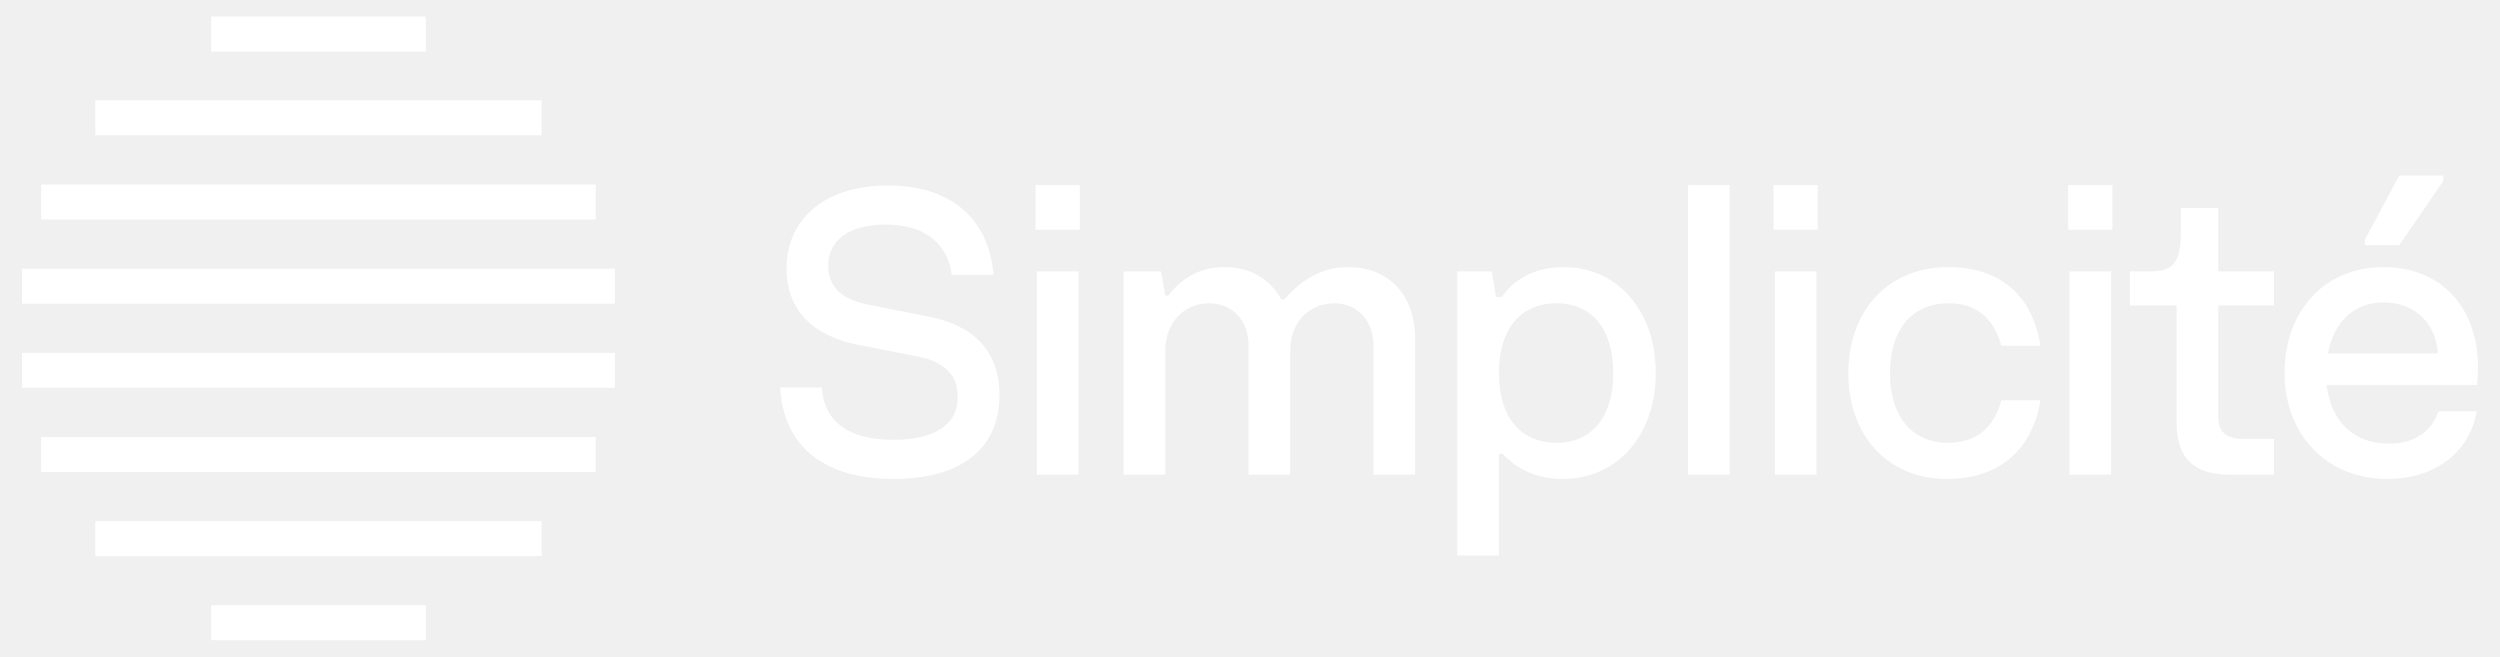
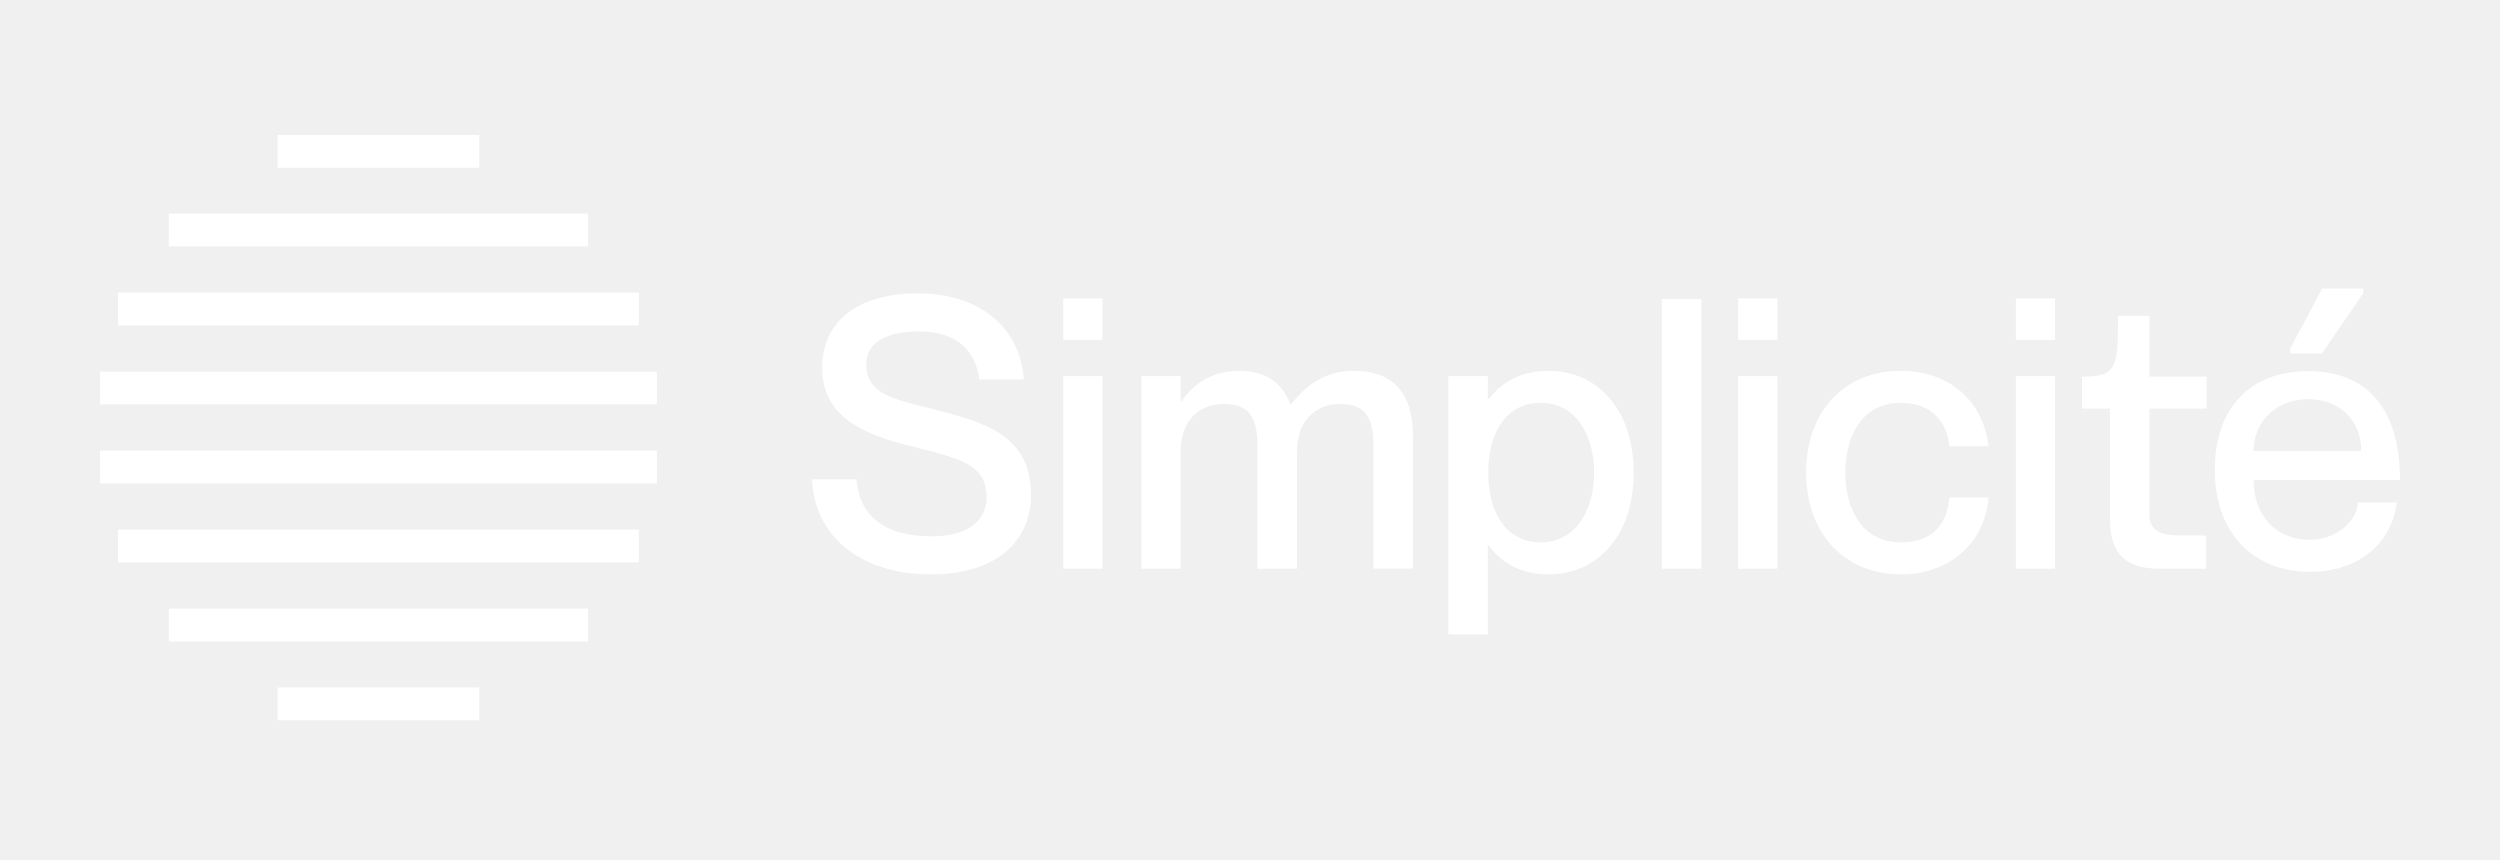
- <svg xmlns="http://www.w3.org/2000/svg" width="453px" height="119px" viewBox="0 0 453 119" version="1.1">
-   <g id="simplicite" stroke="none" stroke-width="1" fill="none" fill-rule="evenodd">
-     <g id="logo-white" transform="translate(4, 3)" fill="#ffffff" fill-rule="nonzero">
-       <polygon id="Path" points="73.166 -2.66134213e-15 34.253 -2.66134213e-15 34.253 6.333 73.166 6.333" />
-       <polygon id="Path" points="73.166 106.667 34.253 106.667 34.253 113 73.166 113" />
-       <polygon id="Path" points="94.152 15.182 13.266 15.182 13.266 21.515 94.152 21.515" />
-       <polygon id="Path" points="94.152 91.44 13.266 91.44 13.266 97.773 94.152 97.773" />
-       <polygon id="Path" points="103.946 30.432 3.472 30.432 3.472 36.766 103.946 36.766" />
-       <polygon id="Path" points="103.946 76.188 3.472 76.188 3.472 82.522 103.946 82.522" />
-       <polygon id="Path" points="107.418 45.685 0 45.685 0 52.018 107.418 52.018" />
-       <polygon id="Path" points="107.418 60.936 0 60.936 0 67.269 107.418 67.269" />
-       <path d="M157.926,83.783 C144.682,83.783 137.907,77.309 137.368,67.214 L144.913,67.214 C145.298,73.302 149.611,76.693 157.926,76.693 C165.396,76.693 169.553,73.918 169.553,68.986 C169.553,64.824 167.013,62.512 162.238,61.588 L151.613,59.507 C143.219,57.888 138.523,53.11 138.523,45.635 C138.523,36.541 145.683,30.607 156.849,30.607 C168.861,30.607 175.252,37.157 176.021,46.791 L168.476,46.791 C167.706,41.242 163.702,37.697 156.541,37.697 C149.918,37.697 146.068,40.471 146.068,45.172 C146.068,48.949 148.532,51.261 153.23,52.186 L164.163,54.343 C172.557,55.962 177.1,60.74 177.1,68.601 C177.1,78.388 170.016,83.783 157.926,83.783 Z M183.885,83.012 L183.885,46.174 L191.431,46.174 L191.431,83.012 L183.885,83.012 Z M183.654,38.622 L183.654,30.53 L191.662,30.53 L191.662,38.622 L183.654,38.622 Z M199.601,83.012 L199.601,46.174 L206.376,46.174 L207.146,50.567 L207.685,50.567 C210.381,47.099 213.691,45.403 217.926,45.403 C222.547,45.403 226.166,47.561 228.168,51.261 L228.707,51.261 C232.249,47.253 235.868,45.403 240.257,45.403 C247.726,45.403 252.423,50.49 252.423,58.505 L252.423,83.012 L244.877,83.012 L244.877,59.584 C244.877,55.114 241.951,51.954 237.793,51.954 C233.096,51.954 229.784,55.499 229.784,60.586 L229.784,83.012 L222.239,83.012 L222.239,59.584 C222.239,55.114 219.312,51.954 215.154,51.954 C210.458,51.954 207.146,55.499 207.146,60.586 L207.146,83.012 L199.601,83.012 Z M260.061,97.655 L260.061,46.174 L266.298,46.174 L267.068,50.798 L268.146,50.798 C270.611,47.253 274.46,45.403 279.389,45.403 C289.091,45.403 296.021,53.342 296.021,64.593 C296.021,75.845 289.091,83.783 279.158,83.783 C274.768,83.783 271.072,82.242 268.301,79.236 L267.607,79.236 L267.607,97.655 L260.061,97.655 Z M267.607,64.593 C267.607,72.531 271.458,77.232 278.079,77.232 C284.471,77.232 288.32,72.531 288.32,64.593 C288.32,56.655 284.471,51.954 278.079,51.954 C271.458,51.954 267.607,56.655 267.607,64.593 Z M301.873,83.012 L301.873,30.53 L309.42,30.53 L309.42,83.012 L301.873,83.012 Z M317.596,83.012 L317.596,46.174 L325.141,46.174 L325.141,83.012 L317.596,83.012 Z M317.365,38.622 L317.365,30.53 L325.374,30.53 L325.374,38.622 L317.365,38.622 Z M348.789,83.783 C338.164,83.783 330.923,76.076 330.923,64.593 C330.923,53.11 338.316,45.403 348.944,45.403 C358.569,45.403 364.267,50.567 365.729,59.661 L358.644,59.661 C357.259,54.575 354.101,51.954 349.096,51.954 C342.628,51.954 338.471,56.501 338.471,64.593 C338.471,72.763 342.706,77.232 348.944,77.232 C354.101,77.232 357.259,74.612 358.644,69.526 L365.729,69.526 C364.189,78.774 358.029,83.783 348.789,83.783 Z M370.99,83.012 L370.99,46.174 L378.538,46.174 L378.538,83.012 L370.99,83.012 Z M370.76,38.622 L370.76,30.53 L378.768,30.53 L378.768,38.622 L370.76,38.622 Z M399.95,83.012 C393.712,83.012 390.403,80.161 390.403,73.61 L390.403,52.34 L381.932,52.34 L381.932,46.174 L385.86,46.174 C390.635,46.174 391.173,43.4 391.173,38.545 L391.173,34.691 L397.947,34.691 L397.947,46.174 L408.035,46.174 L408.035,52.34 L397.947,52.34 L397.947,72.377 C397.947,75.228 399.18,76.539 402.801,76.539 L408.035,76.539 L408.035,83.012 L399.95,83.012 Z M428.6,83.783 C417.512,83.783 409.964,75.691 409.964,64.593 C409.964,53.342 417.201,45.403 427.907,45.403 C438.225,45.403 445,52.571 445,63.514 C445,64.362 444.922,65.595 444.848,66.751 L417.586,66.751 C418.356,73.302 422.44,77.386 428.829,77.386 C433.757,77.386 436.685,74.997 437.84,71.529 L444.77,71.529 C443.615,78.619 437.533,83.783 428.6,83.783 Z M417.819,61.048 L437.762,61.048 C437.377,55.499 433.527,51.8 427.907,51.8 C422.517,51.8 418.897,55.345 417.819,61.048 Z" id="Shape" />
-       <polygon id="Path" points="424.513 40.449 430.748 28.802 438.73 28.802 438.73 29.776 430.748 41.423 424.513 41.423" />
-     </g>
+ <svg xmlns="http://www.w3.org/2000/svg" height="172" viewBox="0 0 500 172" width="500">
+   <g fill="#fff" transform="translate(20 27)">
+     <path d="m75.857 0h-40.343v6.56h40.343z" />
+     <path d="m75.857 110.496h-40.343v6.56h40.343z" />
+     <path d="m97.616 15.726h-83.861v6.56h83.861z" />
+     <path d="m97.616 94.722h-83.861v6.56h83.861z" />
+     <path d="m107.769 31.524h-104.171v6.56h104.171z" />
+     <path d="m107.769 78.924h-104.171v6.56h104.171z" />
+     <path d="m111.368 47.325h-111.368v6.56h111.368z" />
+     <path d="m111.368 63.123h-111.368v6.56h111.368z" />
+     <path d="m166.151 87.874c-13.798 0-23.117-7.384-23.743-18.814l-.012-.206h8.896l.014.18c.577 7.243 5.848 11.229 14.845 11.229 10.07 0 11.157-5.424 11.157-7.755 0-6.526-4.794-7.717-15.302-10.324-9.126-2.281-17.571-5.75-17.571-15.597 0-9.339 7.156-14.914 19.145-14.914s20.326 6.512 21.167 16.996l.017.211h-8.898l-.024-.168c-.91-6.256-5.036-9.428-12.262-9.428-6.466 0-10.326 2.42-10.326 6.471 0 5.736 4.739 6.917 11.912 8.702l.745.184c10.889 2.777 20.29 5.173 20.29 17.485 0 7.612-5.268 15.745-20.053 15.745z" />
+     <path d="m192.651 48.223h7.837v38.518h-7.837z" />
+     <path d="m254.694 86.741v-24.361c0-5.156-1.114-8.587-6.548-8.587s-8.74 3.726-8.74 9.495v23.453h-7.913v-24.361c0-5.156-1.126-8.587-6.624-8.587-5.498 0-8.74 3.726-8.74 9.495v23.453h-7.837v-38.518h7.837v4.988h.225l.014-.022c1.857-2.748 5.348-6.026 11.445-6.026 5.113 0 8.556 2.228 10.233 6.62l.012.031h.208l.014-.019c3.507-4.523 7.506-6.632 12.581-6.632 7.679 0 11.74 4.478 11.74 12.949v26.627h-7.913z" />
+     <path d="m269.661 99.889v-51.666h7.913v4.533h.225l.014-.019c1.56-2.082 5.17-5.573 11.823-5.573 10.233 0 17.106 8.179 17.106 20.355s-6.874 20.355-17.106 20.355c-6.749 0-10.304-3.587-11.823-5.721l-.014-.022h-.225v17.758zm18.465-46.321c-6.464 0-10.477 5.345-10.477 13.953 0 8.608 4.015 13.953 10.477 13.953 7.394 0 10.705-7.008 10.705-13.953 0-6.946-3.311-13.953-10.705-13.953z" />
+     <path d="m312.357 32.809h7.913v53.933h-7.913z" />
+     <path d="m327.623 48.223h7.837v38.518h-7.837z" />
+     <path d="m360.221 87.874c-11.361 0-18.994-8.179-18.994-20.355s7.604-20.355 18.92-20.355c9.511 0 16.39 5.836 17.526 14.871l.029.22h-7.832l-.017-.177c-.398-4.116-3.134-8.512-9.629-8.512-8.227 0-11.157 7.209-11.157 13.953s2.93 13.953 11.157 13.953 9.387-6.164 9.629-8.814l.017-.177h7.834l-.017.213c-.736 8.939-7.916 15.182-17.463 15.182z" />
+     <path d="m383.168 48.223h7.837v38.518h-7.837z" />
+     <path d="m442.038 87.364c-11.591 0-19.08-7.99-19.08-20.355s6.993-19.775 18.709-19.775 18.261 7.458 18.333 21.57v.196h-29.289v.048c0 7.015 4.566 11.914 11.105 11.914 5.635 0 9.459-3.785 9.77-7.293l.017-.18h7.753l-.031.223c-1.133 8.292-7.918 13.649-17.286 13.649zm10.209-24.16v-.048c0-6.081-4.351-10.326-10.58-10.326-6.229 0-10.954 4.344-10.954 10.326v.048h21.536z" />
+     <path d="m411.844 86.741c-6.72 0-9.849-3.079-9.849-9.689l-.007-.668v-21.661h-5.594v-6.402h.304c2.377.002 4.188-.223 5.29-1.332 1.366-1.373 1.617-4.078 1.593-8.287v-2.547h6.318v12.166h11.407v6.402h-11.407v20.949l-.01.098c-.019 1.282.302 2.247.982 2.94 1.253 1.272 3.572 1.378 5.649 1.378l2.942-.014c.647 0 1.15.012 1.596.043l.184.012v6.612h-9.396z" />
+     <path d="m192.43 32.91h8.285v7.837h-8.285z" transform="matrix(0 1 -1 0 233.4009 -159.7434)" />
+     <path d="m327.399 32.91h8.285v7.837h-8.285z" transform="matrix(0 1 -1 0 368.3702 -294.7127)" />
+     <path d="m382.944 32.91h8.285v7.837h-8.285z" transform="matrix(0 1 -1 0 423.9152 -350.2577)" />
+     <path d="m438.009 43.678v-.898l6.445-12.08h8.196v.944l-8.251 12.034z" />
  </g>
</svg>
